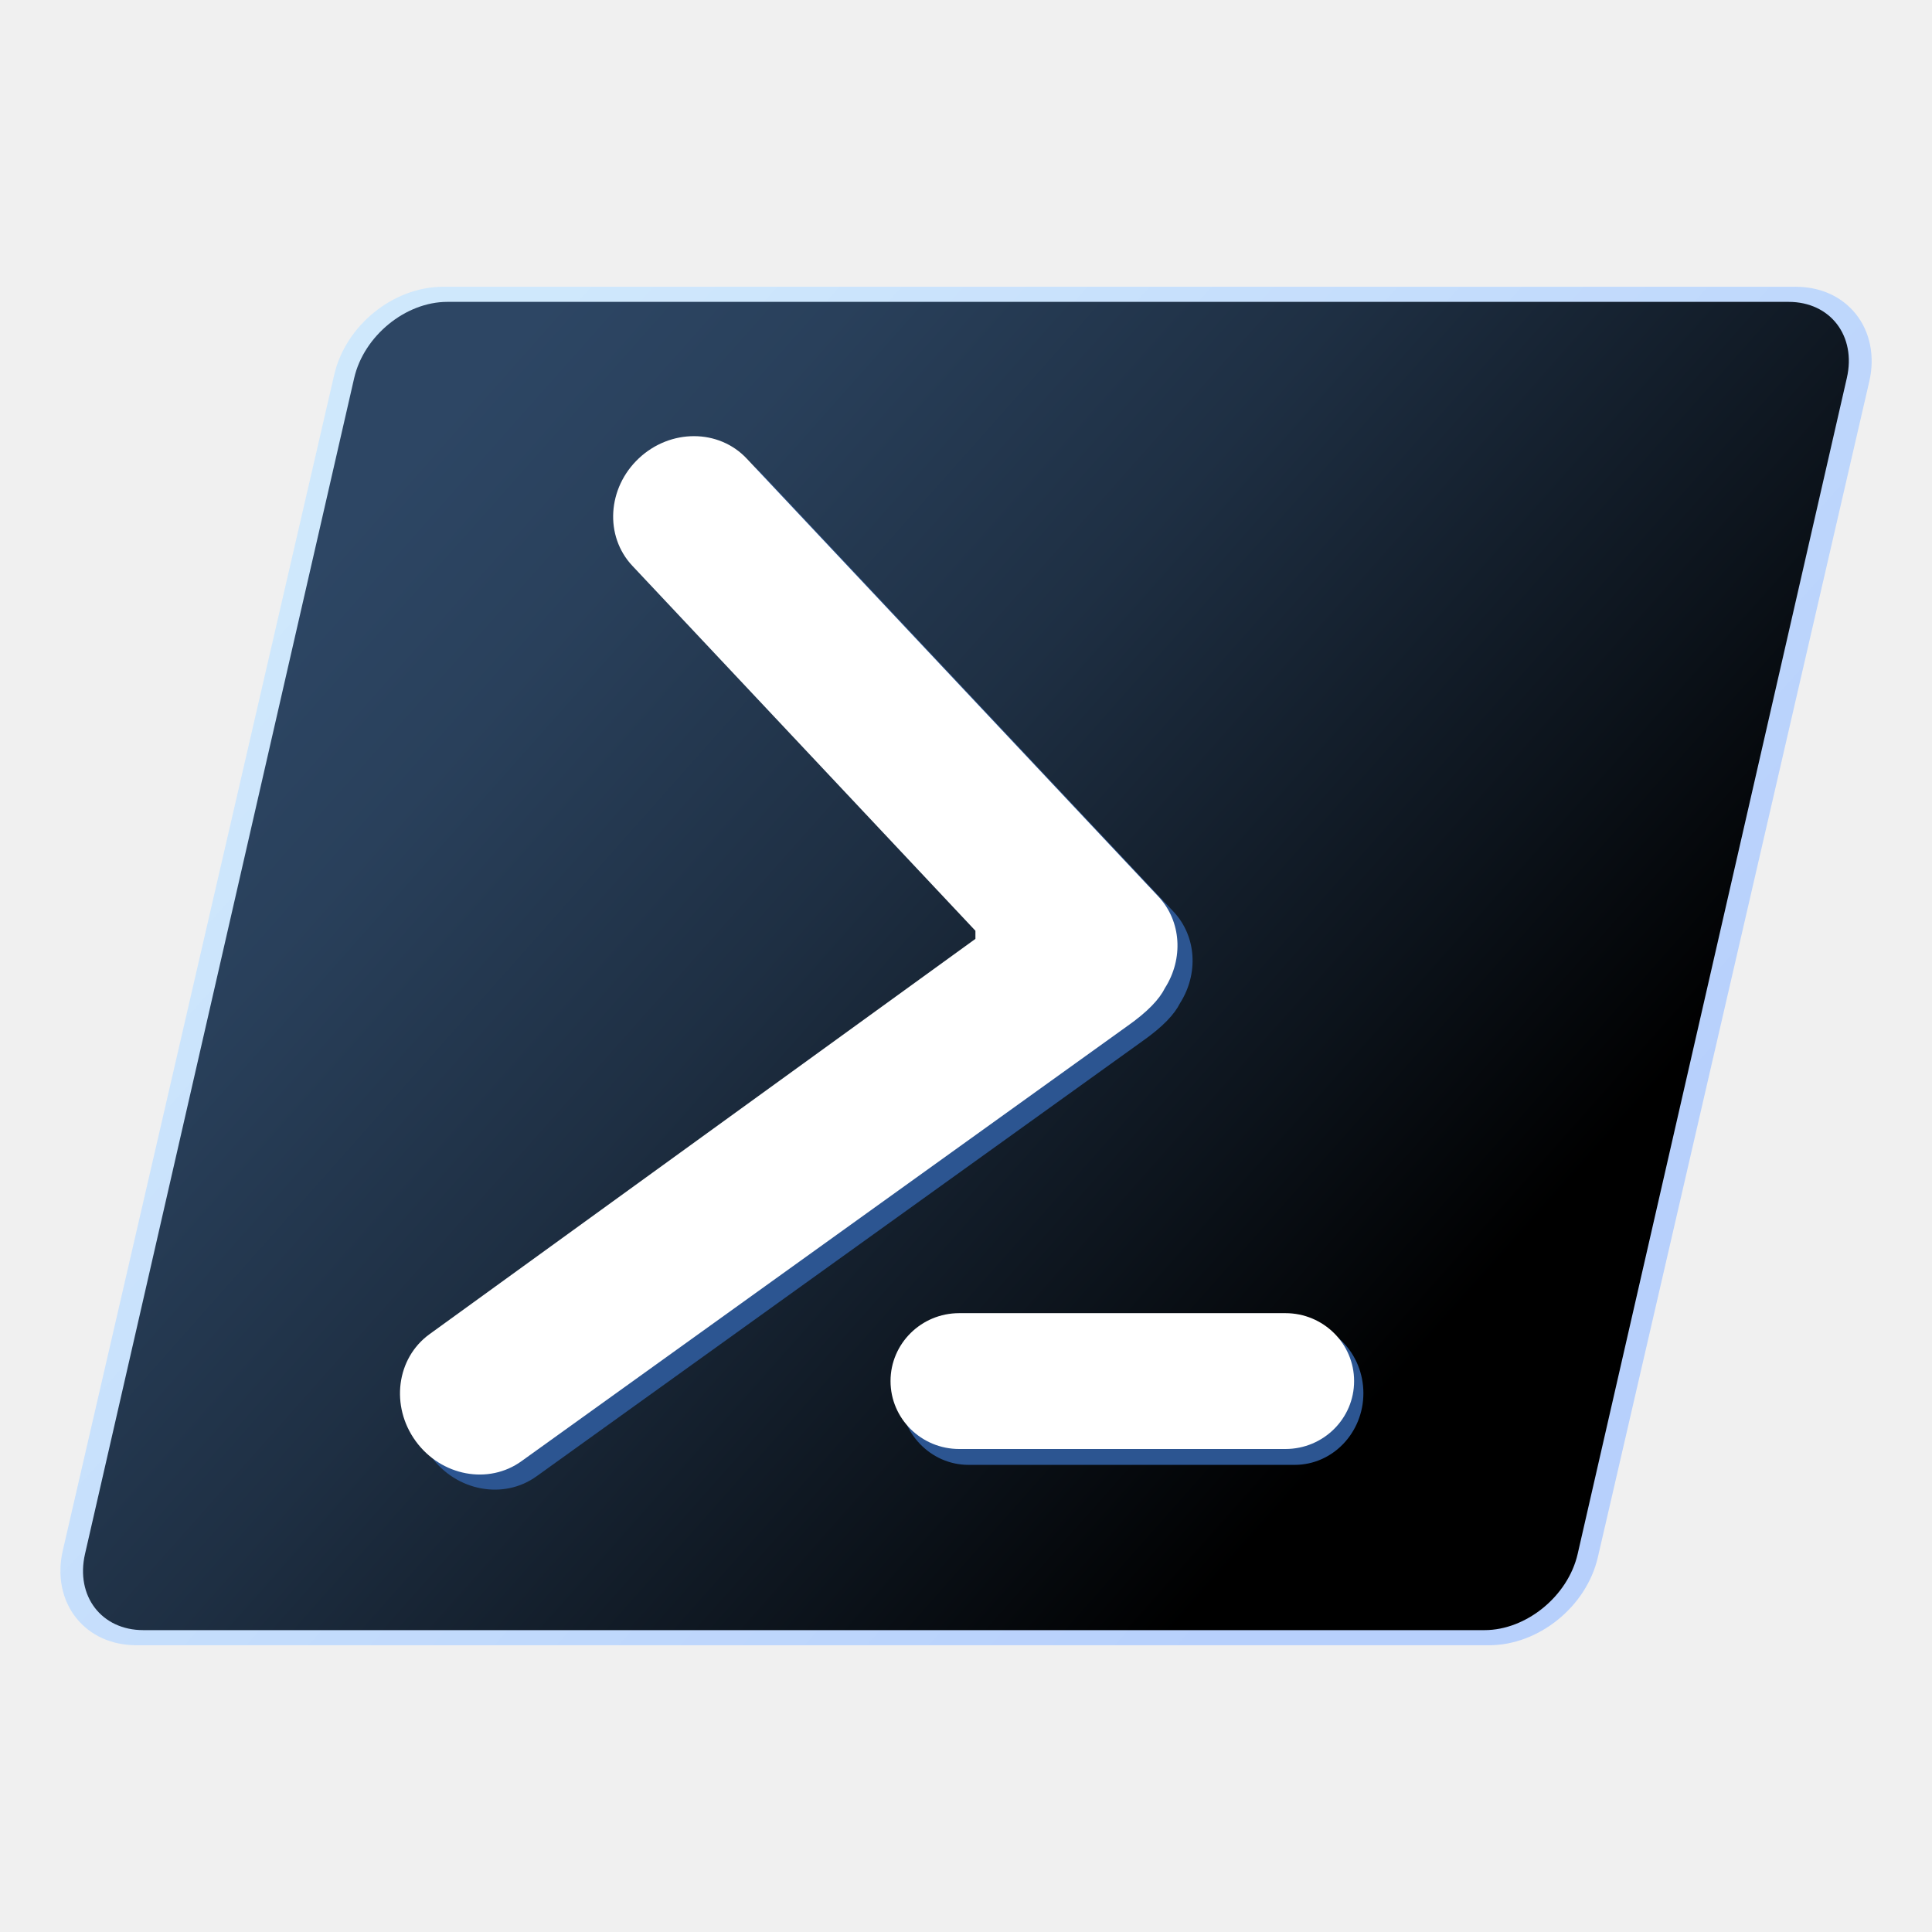
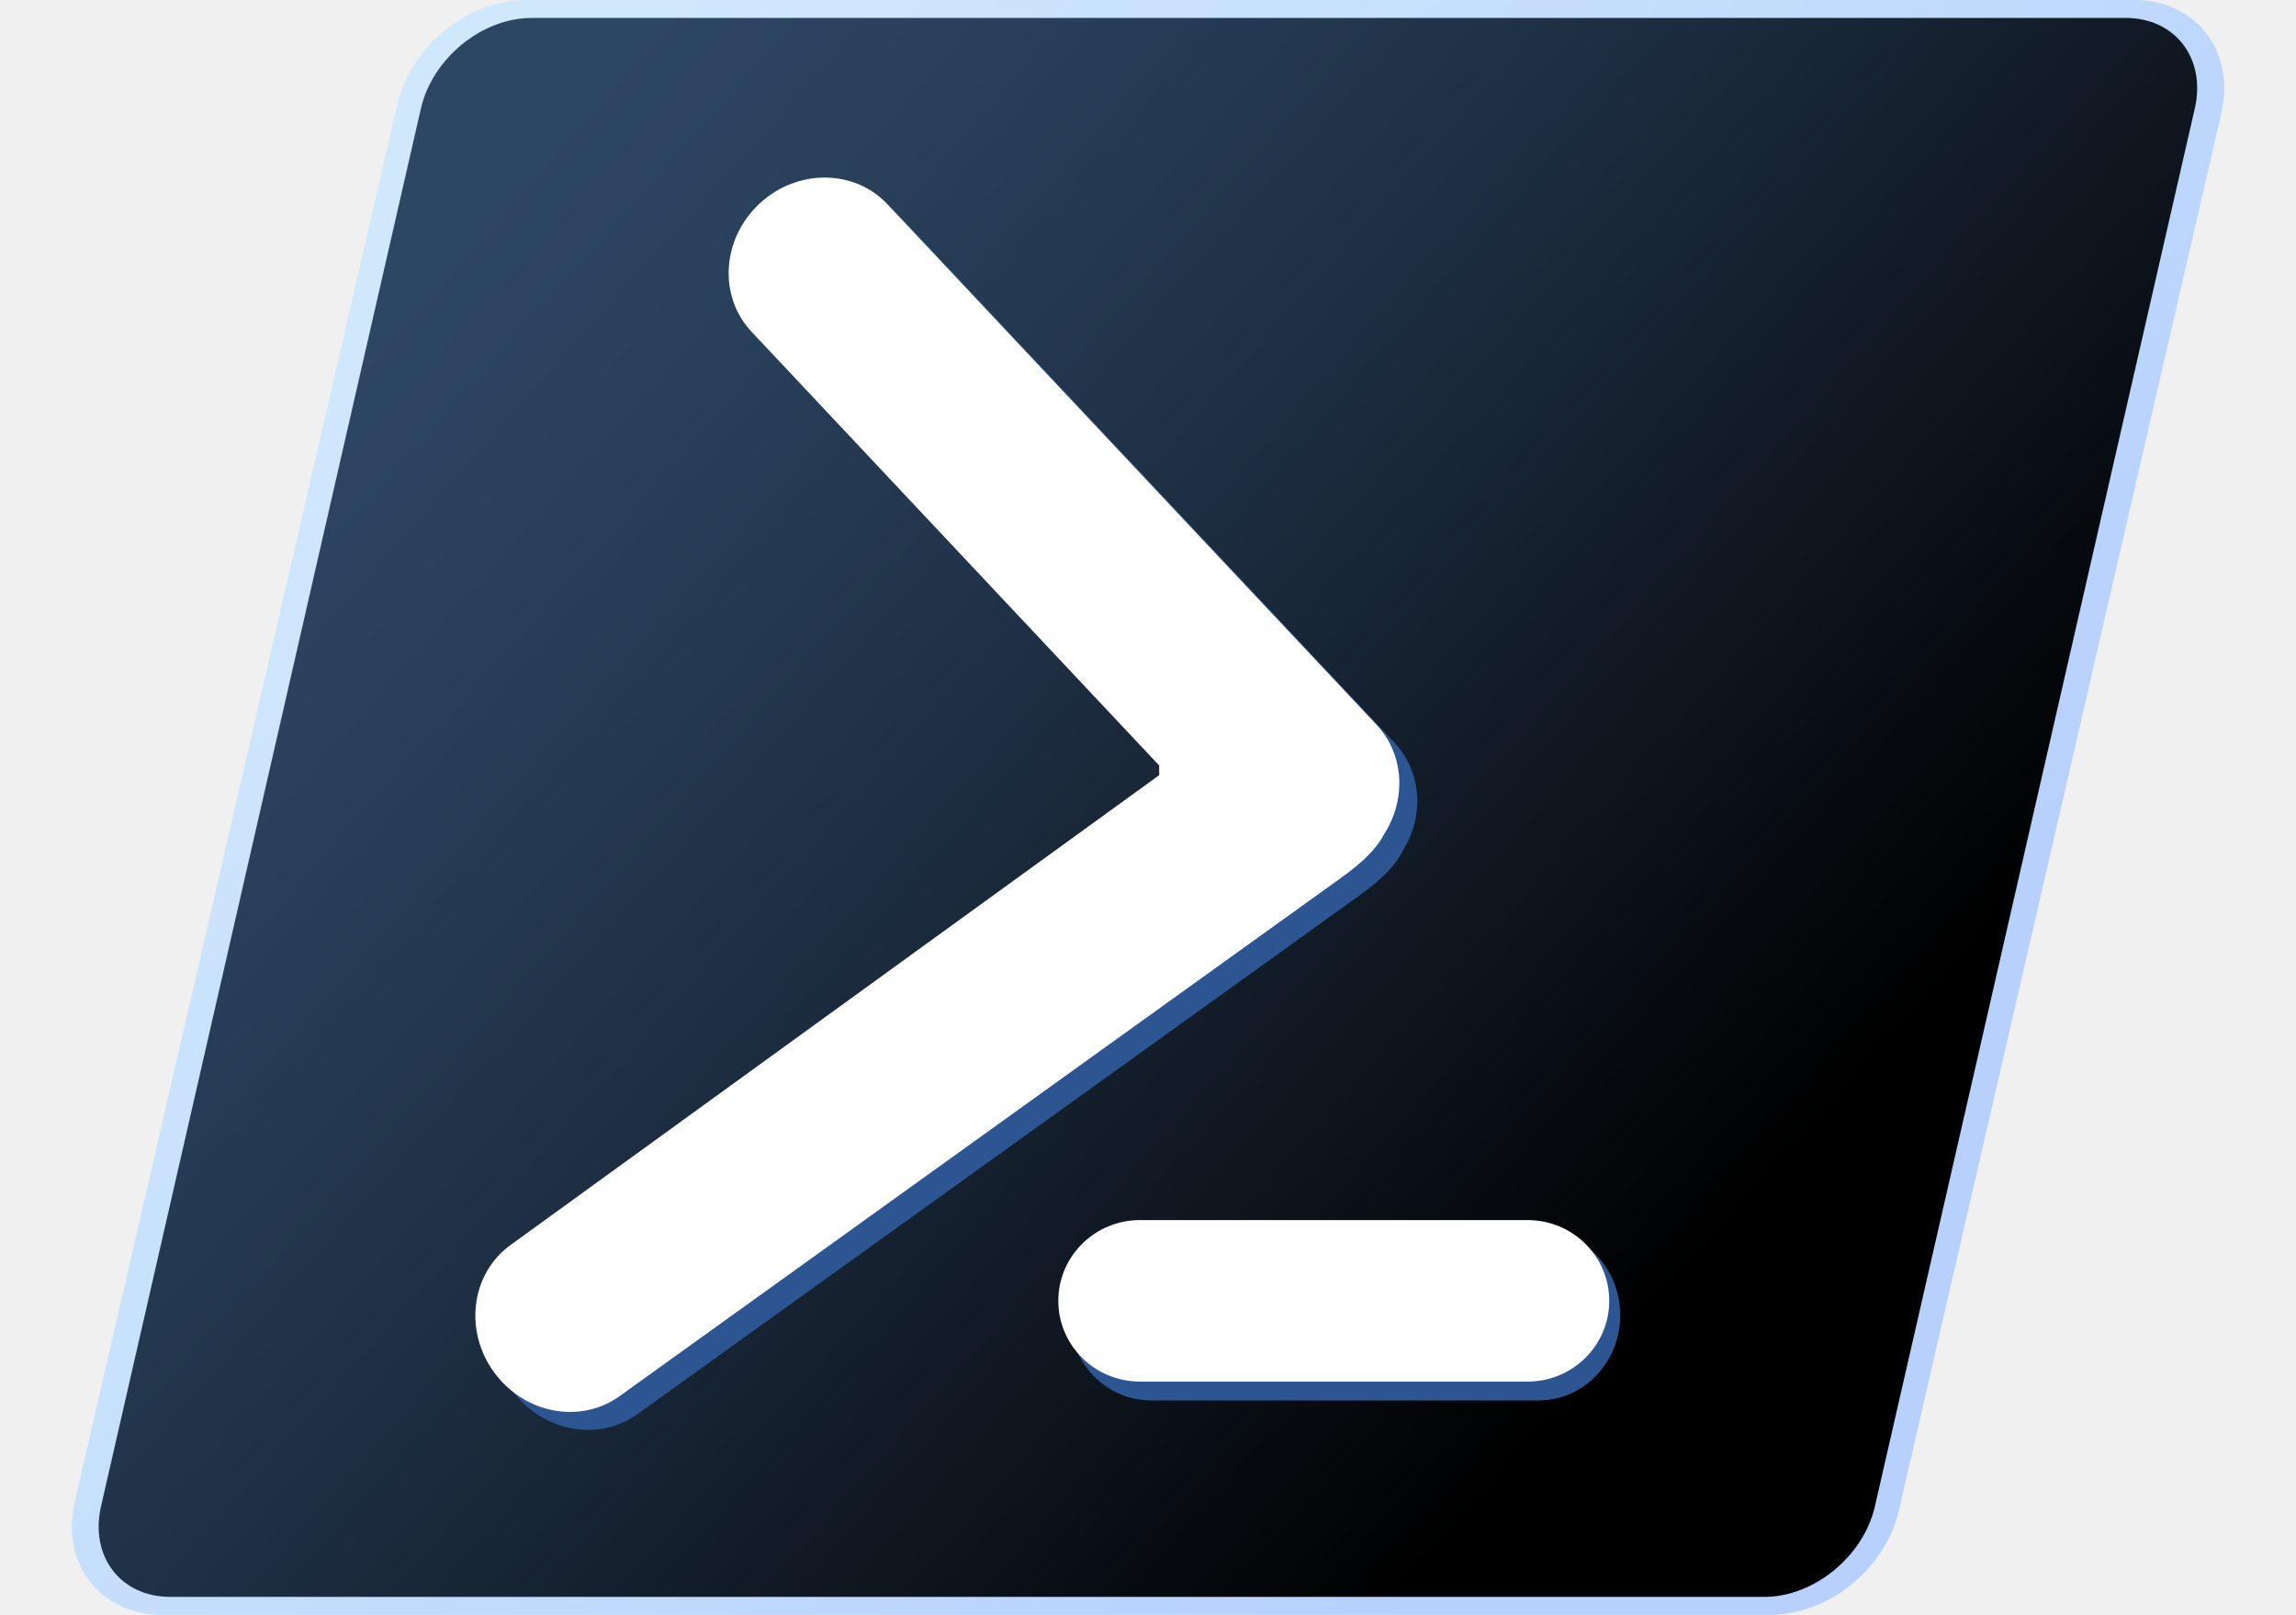
- <svg xmlns="http://www.w3.org/2000/svg" version="1.1" id="Layer_1" x="0px" y="0px" width="128px" height="128px" viewBox="0 0 128 128" enable-background="new 0 0 128 128" xml:space="preserve">
+ <svg xmlns="http://www.w3.org/2000/svg" version="1.1" id="Layer_1" x="0px" y="0px" width="128px" height="90px" viewBox="0 19 128 90" enable-background="new 0 19 128 90" xml:space="preserve">
  <g>
    <line fill="none" x1="0" y1="128" x2="0" y2="0" />
  </g>
  <line opacity="0" fill-rule="evenodd" clip-rule="evenodd" fill="#00FF18" x1="0" y1="128" x2="0" y2="0" />
  <linearGradient id="SVGID_1_" gradientUnits="userSpaceOnUse" x1="95.267" y1="91.926" x2="26.7" y2="30.68">
    <stop offset="0" style="stop-color:#A9C8FF" />
    <stop offset="1" style="stop-color:#C7E6FF" />
  </linearGradient>
  <path opacity="0.8" fill-rule="evenodd" clip-rule="evenodd" fill="url(#SVGID_1_)" d="M9.033,109c-1.633,0-3.046-0.638-3.978-1.798  c-0.952-1.185-1.279-2.814-0.896-4.47l17.986-77.911C22.899,21.557,26.062,19,29.349,19h89.623c1.634,0,3.047,0.638,3.978,1.798  c0.952,1.184,1.279,2.814,0.896,4.47l-17.986,77.911c-0.753,3.264-3.917,5.822-7.203,5.822H9.033z" />
  <g>
    <g>
      <linearGradient id="SVGID_2_" gradientUnits="userSpaceOnUse" x1="26.585" y1="30.778" x2="93.585" y2="90.278">
        <stop offset="0" style="stop-color:#2D4664" />
        <stop offset="0.169" style="stop-color:#29405B" />
        <stop offset="0.445" style="stop-color:#1E2F43" />
        <stop offset="0.79" style="stop-color:#0C131B" />
        <stop offset="1" style="stop-color:#000000" />
      </linearGradient>
      <path fill-rule="evenodd" clip-rule="evenodd" fill="url(#SVGID_2_)" d="M118.5,20H29.634c-2.769,0-5.53,2.259-6.168,5.045    L5.632,102.955C4.995,105.742,6.722,108,9.491,108h88.865c2.769,0,5.53-2.258,6.168-5.045l17.834-77.911    C122.996,22.259,121.268,20,118.5,20z" />
    </g>
  </g>
  <path fill-rule="evenodd" clip-rule="evenodd" fill="#2C5591" d="M64.165,87.558h21.613c2.513,0,4.55,2.125,4.55,4.746  c0,2.621-2.037,4.747-4.55,4.747H64.165c-2.513,0-4.55-2.125-4.55-4.747C59.615,89.683,61.652,87.558,64.165,87.558z" />
  <path fill-rule="evenodd" clip-rule="evenodd" fill="#2C5591" d="M78.184,66.455c-0.372,0.749-1.144,1.575-2.509,2.534  L35.562,97.798c-2.19,1.591-5.334,1.001-7.021-1.319c-1.687-2.32-1.28-5.49,0.91-7.082l36.173-26.194v-0.538L42.896,38.487  c-1.854-1.972-1.661-5.161,0.431-7.124c2.092-1.962,5.29-1.954,7.144,0.018l27.271,29.012C79.29,62.04,79.405,64.534,78.184,66.455z  " />
  <path fill-rule="evenodd" clip-rule="evenodd" fill="#FFFFFF" d="M77.184,65.455c-0.372,0.749-1.144,1.575-2.509,2.534  L34.562,96.798c-2.19,1.591-5.334,1.001-7.021-1.319c-1.687-2.32-1.28-5.49,0.91-7.082l36.173-26.194v-0.538L41.896,37.487  c-1.854-1.972-1.661-5.161,0.431-7.124c2.092-1.962,5.29-1.954,7.144,0.018l27.271,29.012C78.29,61.04,78.405,63.534,77.184,65.455z  " />
  <path fill-rule="evenodd" clip-rule="evenodd" fill="#FFFFFF" d="M63.55,87h21.613c2.513,0,4.55,2.015,4.55,4.5  c0,2.485-2.037,4.5-4.55,4.5H63.55C61.037,96,59,93.985,59,91.5C59,89.015,61.037,87,63.55,87z" />
</svg>
